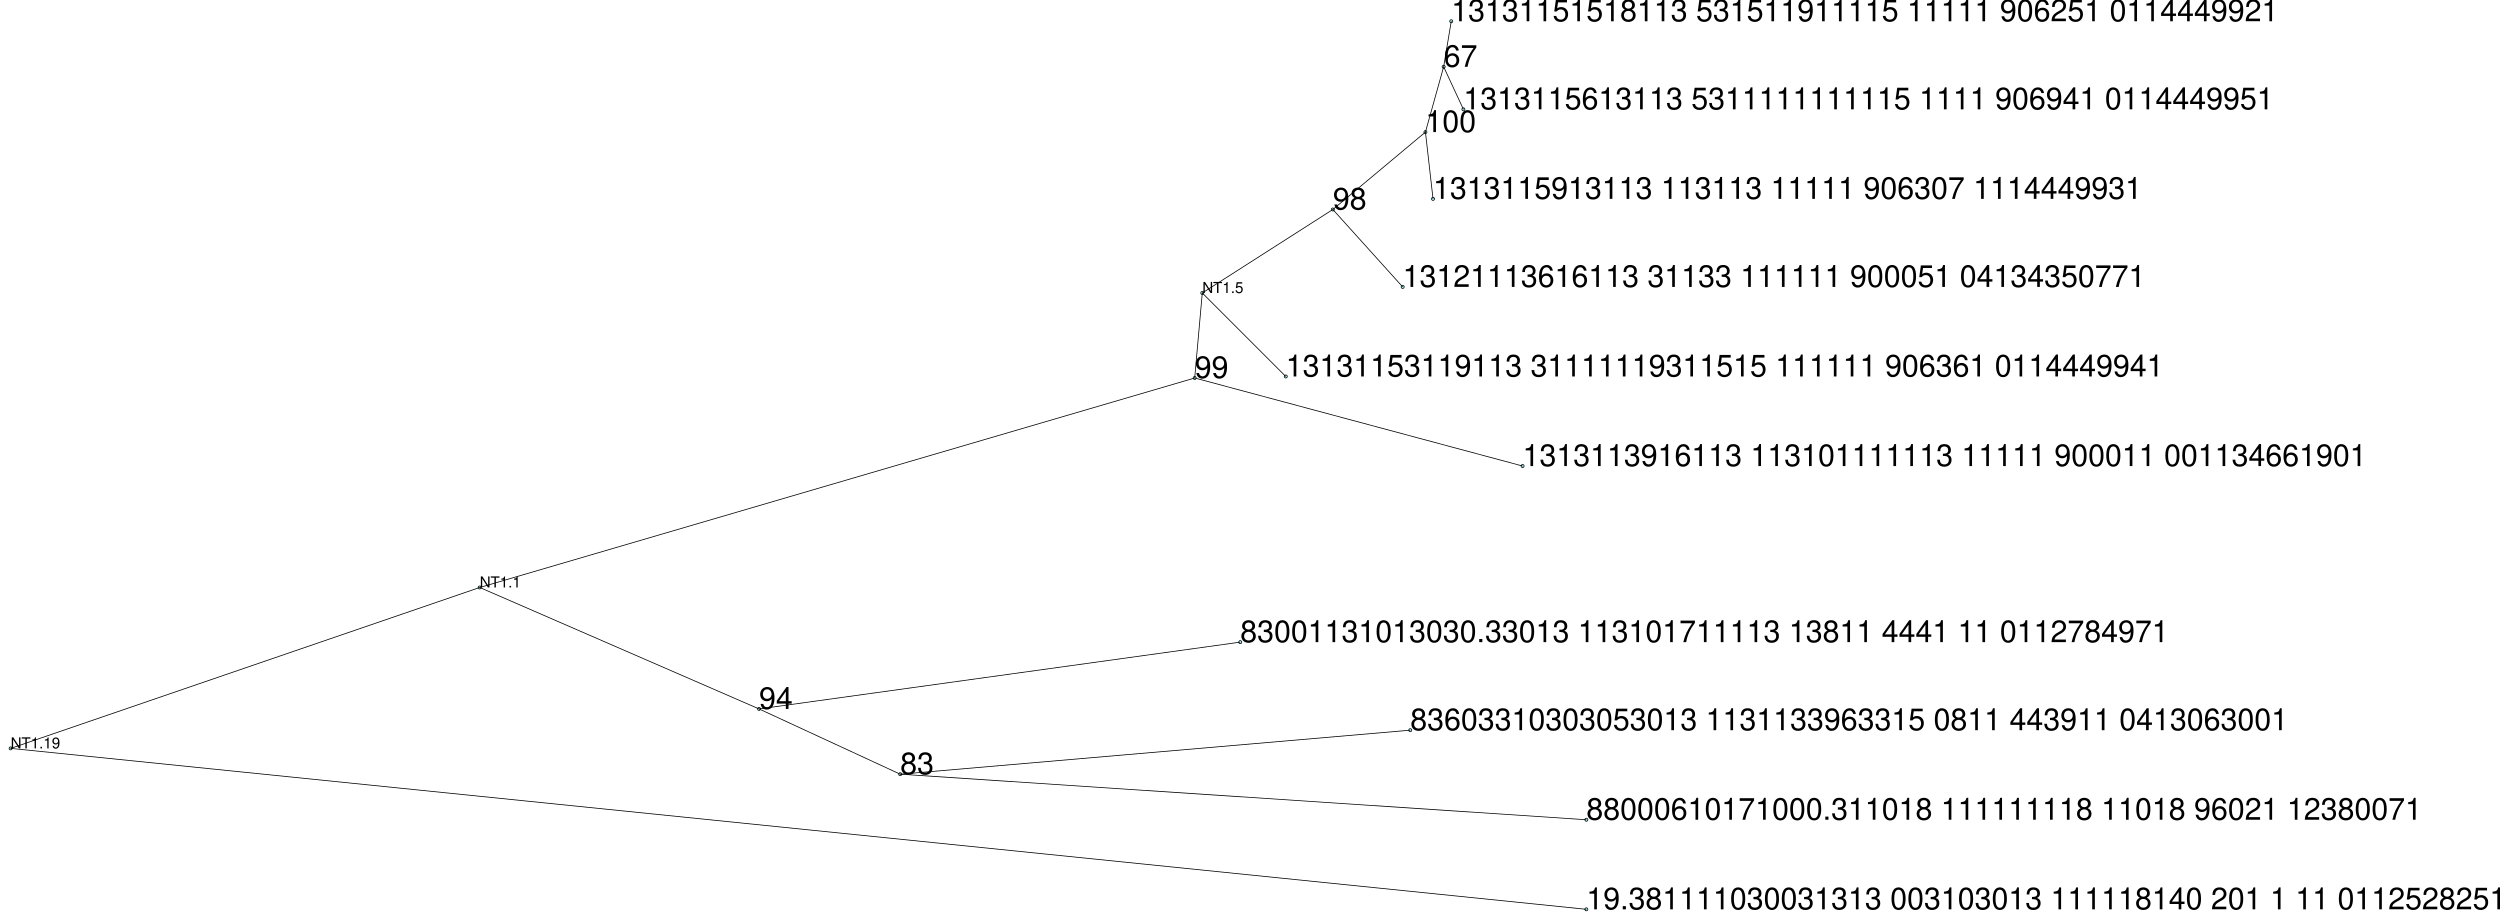
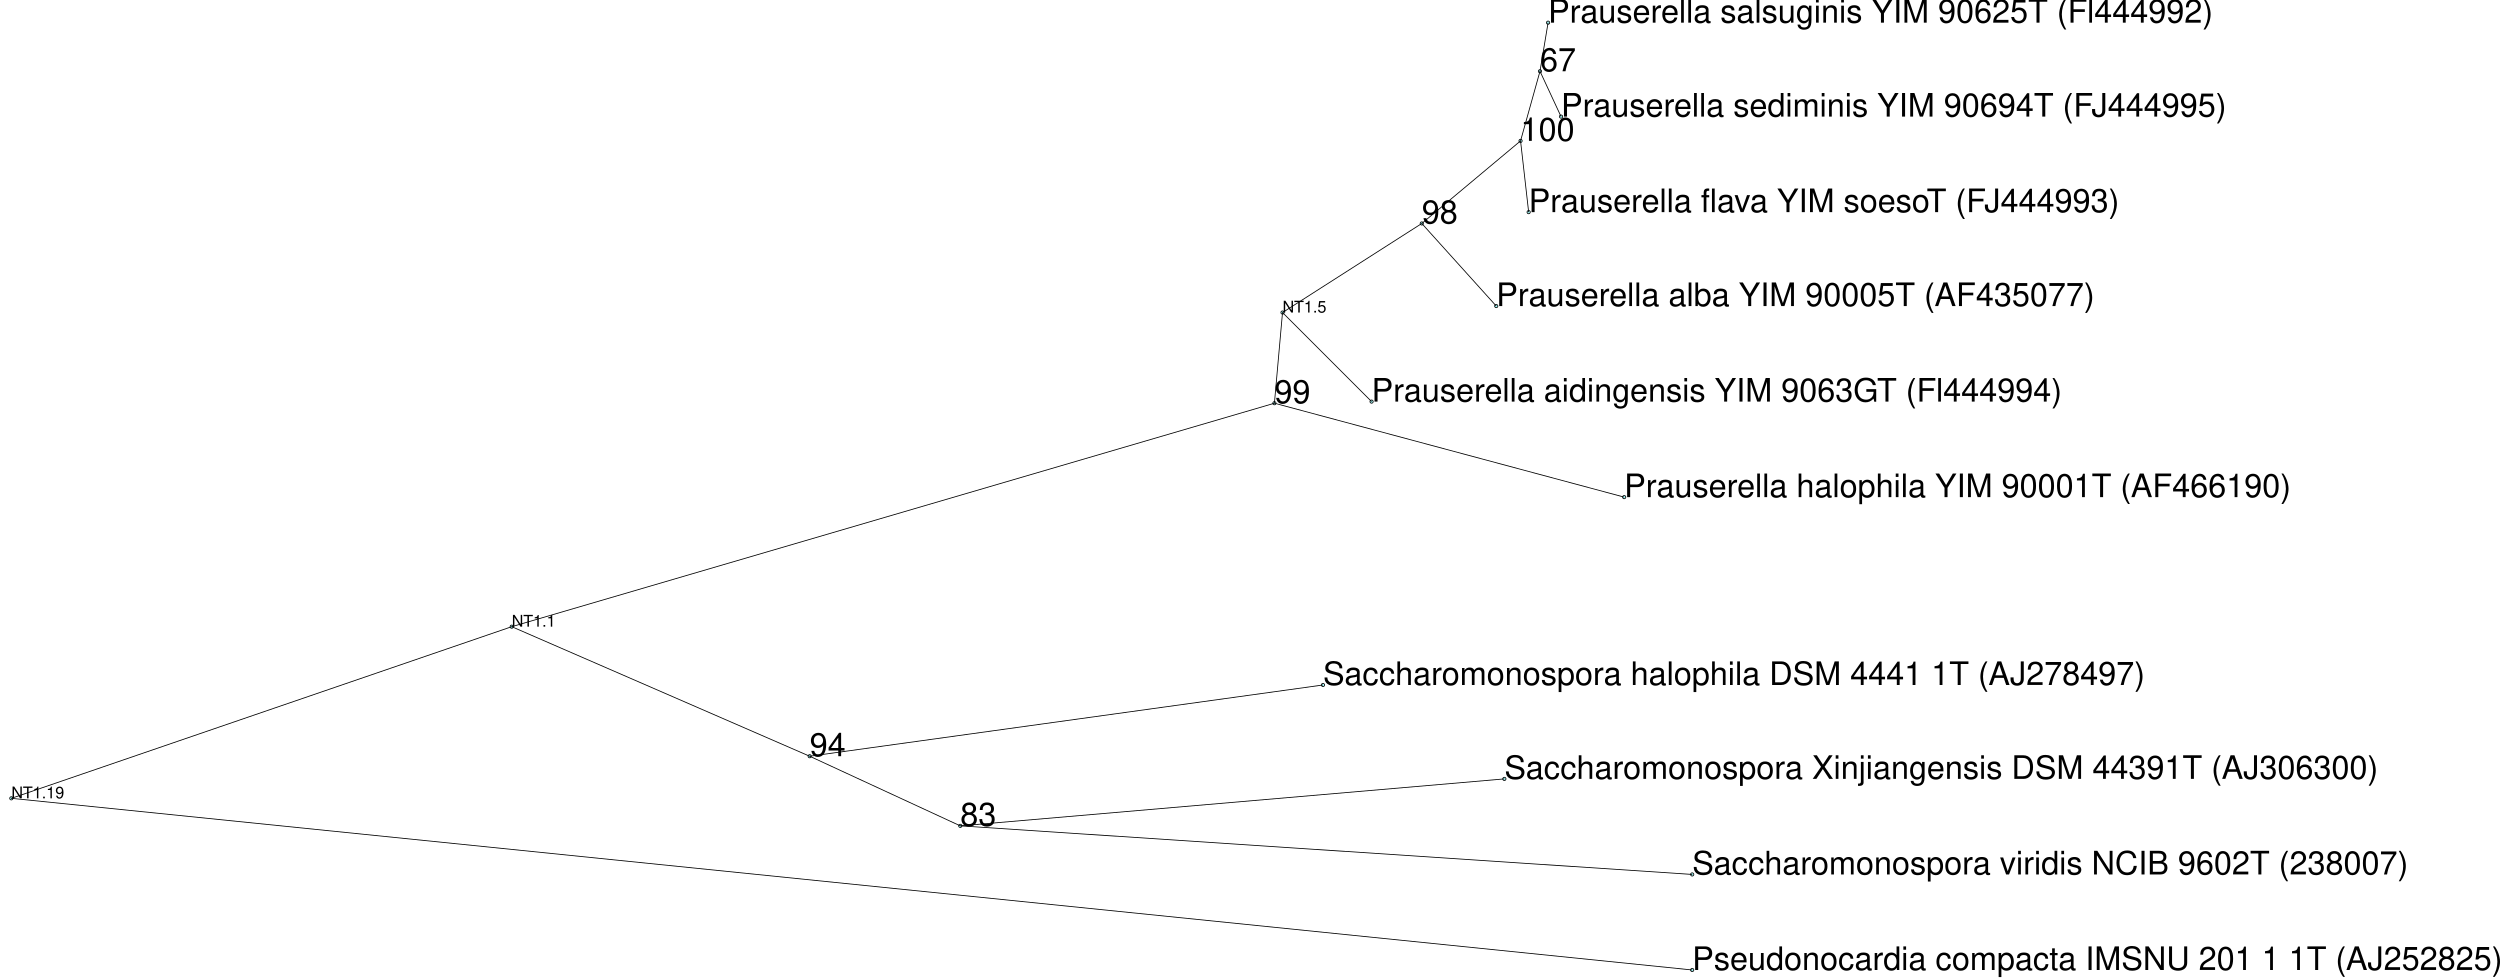
<svg xmlns="http://www.w3.org/2000/svg">
  <g>
    <g>
      <g>
        <circle stroke="black" stroke-width="0.5" fill="#aaffff" cx="316.0" cy="387.0" r="1.0" />
        <text stroke="none" x="316.0" y="387.0" font-size="10.0" font-family="helvetica">NT1.1</text>
      </g>
      <g>
        <circle stroke="black" stroke-width="0.5" fill="#aaffff" cx="500.0" cy="467.0" r="1.0" />
        <text stroke="none" x="500.0" y="467.0" font-size="20.0" font-family="helvetica">94</text>
      </g>
      <g>
        <circle stroke="black" stroke-width="0.5" fill="#aaffff" cx="593.0" cy="510.0" r="1.0" />
        <text stroke="none" x="593.0" y="510.0" font-size="20.0" font-family="helvetica">83</text>
      </g>
      <g>
        <circle stroke="black" stroke-width="0.5" fill="#aaffff" cx="787.0" cy="249.0" r="1.0" />
        <text stroke="none" x="787.0" y="249.0" font-size="20.0" font-family="helvetica">99</text>
      </g>
      <g>
        <circle stroke="black" stroke-width="0.5" fill="#aaffff" cx="792.0" cy="193.0" r="1.0" />
        <text stroke="none" x="792.0" y="193.0" font-size="10.0" font-family="helvetica">NT1.5</text>
      </g>
      <g>
        <circle stroke="black" stroke-width="0.5" fill="#aaffff" cx="817.0" cy="423.0" r="1.0" />
-         <text stroke="none" x="817.0" y="423.0" font-size="20.0" font-family="helvetica">83001131013030.33013 113101711113 13811 4441 11 0112784971</text>
+         <text stroke="none" x="817.0" y="423.0" font-size="20.0" font-family="helvetica">Saccharomonospora halophila DSM 4441 1T (AJ278497)</text>
      </g>
      <g>
        <circle stroke="black" stroke-width="0.5" fill="#aaffff" cx="847.0" cy="248.0" r="1.0" />
-         <text stroke="none" x="847.0" y="248.0" font-size="20.0" font-family="helvetica">13131153119113 31111119311515 111111 906361 0114449941</text>
+         <text stroke="none" x="847.0" y="248.0" font-size="20.0" font-family="helvetica">Prauserella aidingensis YIM 9063GT (Fl444994)</text>
      </g>
      <g>
        <circle stroke="black" stroke-width="0.5" fill="#aaffff" cx="878.0" cy="138.0" r="1.0" />
        <text stroke="none" x="878.0" y="138.0" font-size="20.0" font-family="helvetica">98</text>
      </g>
      <g>
        <circle stroke="black" stroke-width="0.5" fill="#aaffff" cx="924.0" cy="189.0" r="1.0" />
-         <text stroke="none" x="924.0" y="189.0" font-size="20.0" font-family="helvetica"> 13121113616113 31133 111111 900051 04134350771</text>
+         <text stroke="none" x="924.0" y="189.0" font-size="20.0" font-family="helvetica"> Prauserella alba YIM 90005T (AF435077)</text>
      </g>
      <g>
        <circle stroke="black" stroke-width="0.5" fill="#aaffff" cx="929.0" cy="481.0" r="1.0" />
-         <text stroke="none" x="929.0" y="481.0" font-size="20.0" font-family="helvetica">83603310303053013 1131133963315 0811 443911 0413063001</text>
+         <text stroke="none" x="929.0" y="481.0" font-size="20.0" font-family="helvetica">Saccharomonospora Xinjiangensis DSM 44391T (AJ306300)</text>
      </g>
      <g>
        <circle stroke="black" stroke-width="0.5" fill="#aaffff" cx="939.0" cy="87.0" r="1.0" />
        <text stroke="none" x="939.0" y="87.0" font-size="20.0" font-family="helvetica">100</text>
      </g>
      <g>
        <circle stroke="black" stroke-width="0.5" fill="#aaffff" cx="944.0" cy="131.0" r="1.0" />
-         <text stroke="none" x="944.0" y="131.0" font-size="20.0" font-family="helvetica">1313115913113 113113 11111 906307 1114449931</text>
+         <text stroke="none" x="944.0" y="131.0" font-size="20.0" font-family="helvetica">Prauserella flava YIM soesoT (FJ444993)</text>
      </g>
      <g>
        <circle stroke="black" stroke-width="0.5" fill="#aaffff" cx="951.0" cy="44.0" r="1.0" />
        <text stroke="none" x="951.0" y="44.0" font-size="20.0" font-family="helvetica">67</text>
      </g>
      <g>
        <circle stroke="black" stroke-width="0.5" fill="#aaffff" cx="956.0" cy="14.0" r="1.0" />
-         <text stroke="none" x="956.0" y="14.0" font-size="20.0" font-family="helvetica">13131151518113 531511911115 11111 906251 0114449921</text>
+         <text stroke="none" x="956.0" y="14.0" font-size="20.0" font-family="helvetica">Prauserella salsuginis YIM 90625T (Fl444992)</text>
      </g>
      <g>
        <circle stroke="black" stroke-width="0.5" fill="#aaffff" cx="964.0" cy="72.0" r="1.0" />
-         <text stroke="none" x="964.0" y="72.0" font-size="20.0" font-family="helvetica">1313115613113 5311111111115 1111 906941 0114449951</text>
+         <text stroke="none" x="964.0" y="72.0" font-size="20.0" font-family="helvetica">Prauserella sediminis YIM 90694T (FJ444995)</text>
      </g>
      <g>
        <circle stroke="black" stroke-width="0.5" fill="#aaffff" cx="1003.0" cy="307.0" r="1.0" />
-         <text stroke="none" x="1003.0" y="307.0" font-size="20.0" font-family="helvetica">1313113916113 113101111113 11111 900011 001134661901</text>
+         <text stroke="none" x="1003.0" y="307.0" font-size="20.0" font-family="helvetica">Prauserella halophila YIM 90001T (AF466190)</text>
      </g>
      <g>
        <circle stroke="black" stroke-width="0.5" fill="#aaffff" cx="1045.0" cy="540.0" r="1.0" />
-         <text stroke="none" x="1045.0" y="540.0" font-size="20.0" font-family="helvetica">88000610171000.311018 111111118 11018 96021 12380071</text>
+         <text stroke="none" x="1045.0" y="540.0" font-size="20.0" font-family="helvetica">Saccharomonospora viridis NCIB 9602T (238007)</text>
      </g>
      <g>
        <circle stroke="black" stroke-width="0.5" fill="#aaffff" cx="1045.0" cy="599.0" r="1.0" />
-         <text stroke="none" x="1045.0" y="599.0" font-size="20.0" font-family="helvetica">19.381111030031313 003103013 111118140 201 1 11 0112528251</text>
+         <text stroke="none" x="1045.0" y="599.0" font-size="20.0" font-family="helvetica">Pseudonocardia compacta IMSNU 201 1 1T (AJ252825)</text>
      </g>
      <g>
        <circle stroke="black" stroke-width="0.5" fill="#aaffff" cx="7.0" cy="493.0" r="1.0" />
        <text stroke="none" x="7.0" y="493.0" font-size="10.0" font-family="helvetica">NT1.19</text>
      </g>
      <line stroke="black" x1="956.0" y1="14.0" x2="951.0" y2="44.0" stroke-width="0.5" />
      <line stroke="black" x1="964.0" y1="72.0" x2="951.0" y2="44.0" stroke-width="0.5" />
      <line stroke="black" x1="944.0" y1="131.0" x2="939.0" y2="87.0" stroke-width="0.5" />
      <line stroke="black" x1="924.0" y1="189.0" x2="878.0" y2="138.0" stroke-width="0.5" />
      <line stroke="black" x1="847.0" y1="248.0" x2="792.0" y2="193.0" stroke-width="0.5" />
      <line stroke="black" x1="1003.0" y1="307.0" x2="787.0" y2="249.0" stroke-width="0.5" />
      <line stroke="black" x1="817.0" y1="423.0" x2="500.0" y2="467.0" stroke-width="0.5" />
      <line stroke="black" x1="929.0" y1="481.0" x2="593.0" y2="510.0" stroke-width="0.5" />
      <line stroke="black" x1="1045.0" y1="540.0" x2="593.0" y2="510.0" stroke-width="0.5" />
      <line stroke="black" x1="951.0" y1="44.0" x2="939.0" y2="87.0" stroke-width="0.5" />
      <line stroke="black" x1="878.0" y1="138.0" x2="792.0" y2="193.0" stroke-width="0.5" />
      <line stroke="black" x1="792.0" y1="193.0" x2="787.0" y2="249.0" stroke-width="0.5" />
      <line stroke="black" x1="787.0" y1="249.0" x2="316.0" y2="387.0" stroke-width="0.5" />
      <line stroke="black" x1="316.0" y1="387.0" x2="500.0" y2="467.0" stroke-width="0.5" />
      <line stroke="black" x1="500.0" y1="467.0" x2="593.0" y2="510.0" stroke-width="0.5" />
      <line stroke="black" x1="7.0" y1="493.0" x2="1045.0" y2="599.0" stroke-width="0.5" />
      <line stroke="black" x1="7.0" y1="493.0" x2="316.0" y2="387.0" stroke-width="0.5" />
      <line stroke="black" x1="939.0" y1="87.0" x2="878.0" y2="138.0" stroke-width="0.5" />
    </g>
  </g>
</svg>
